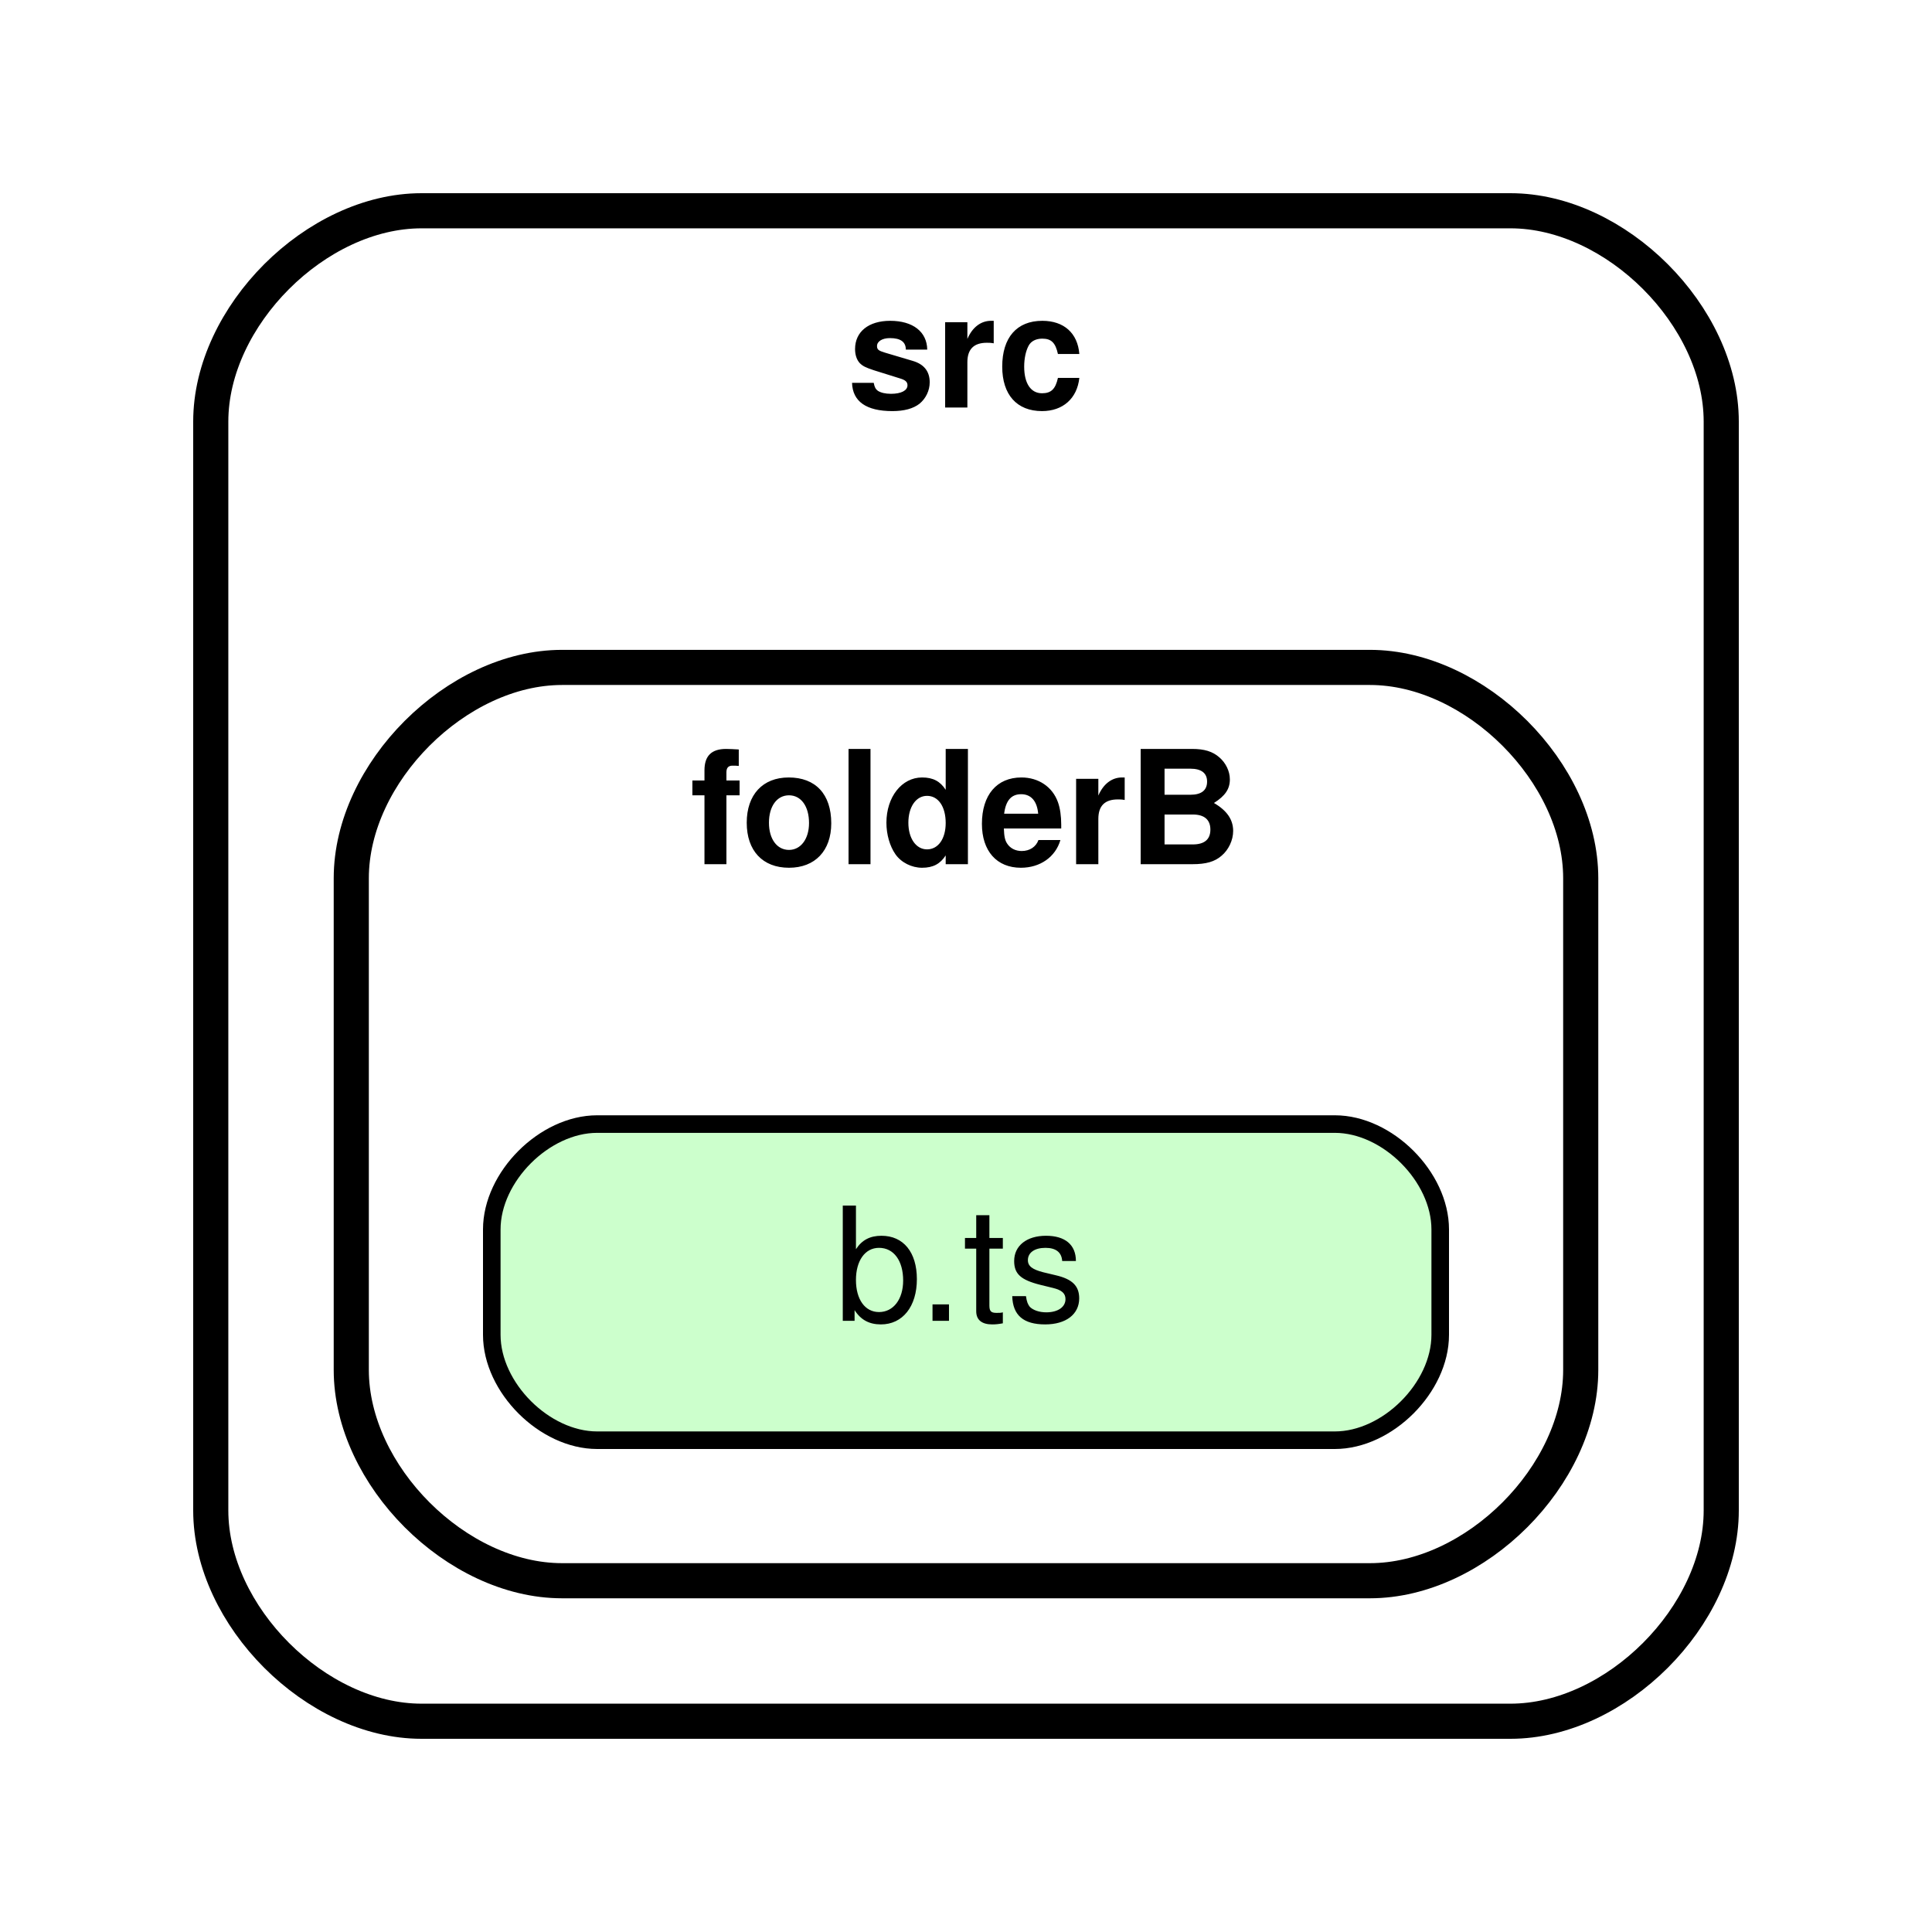
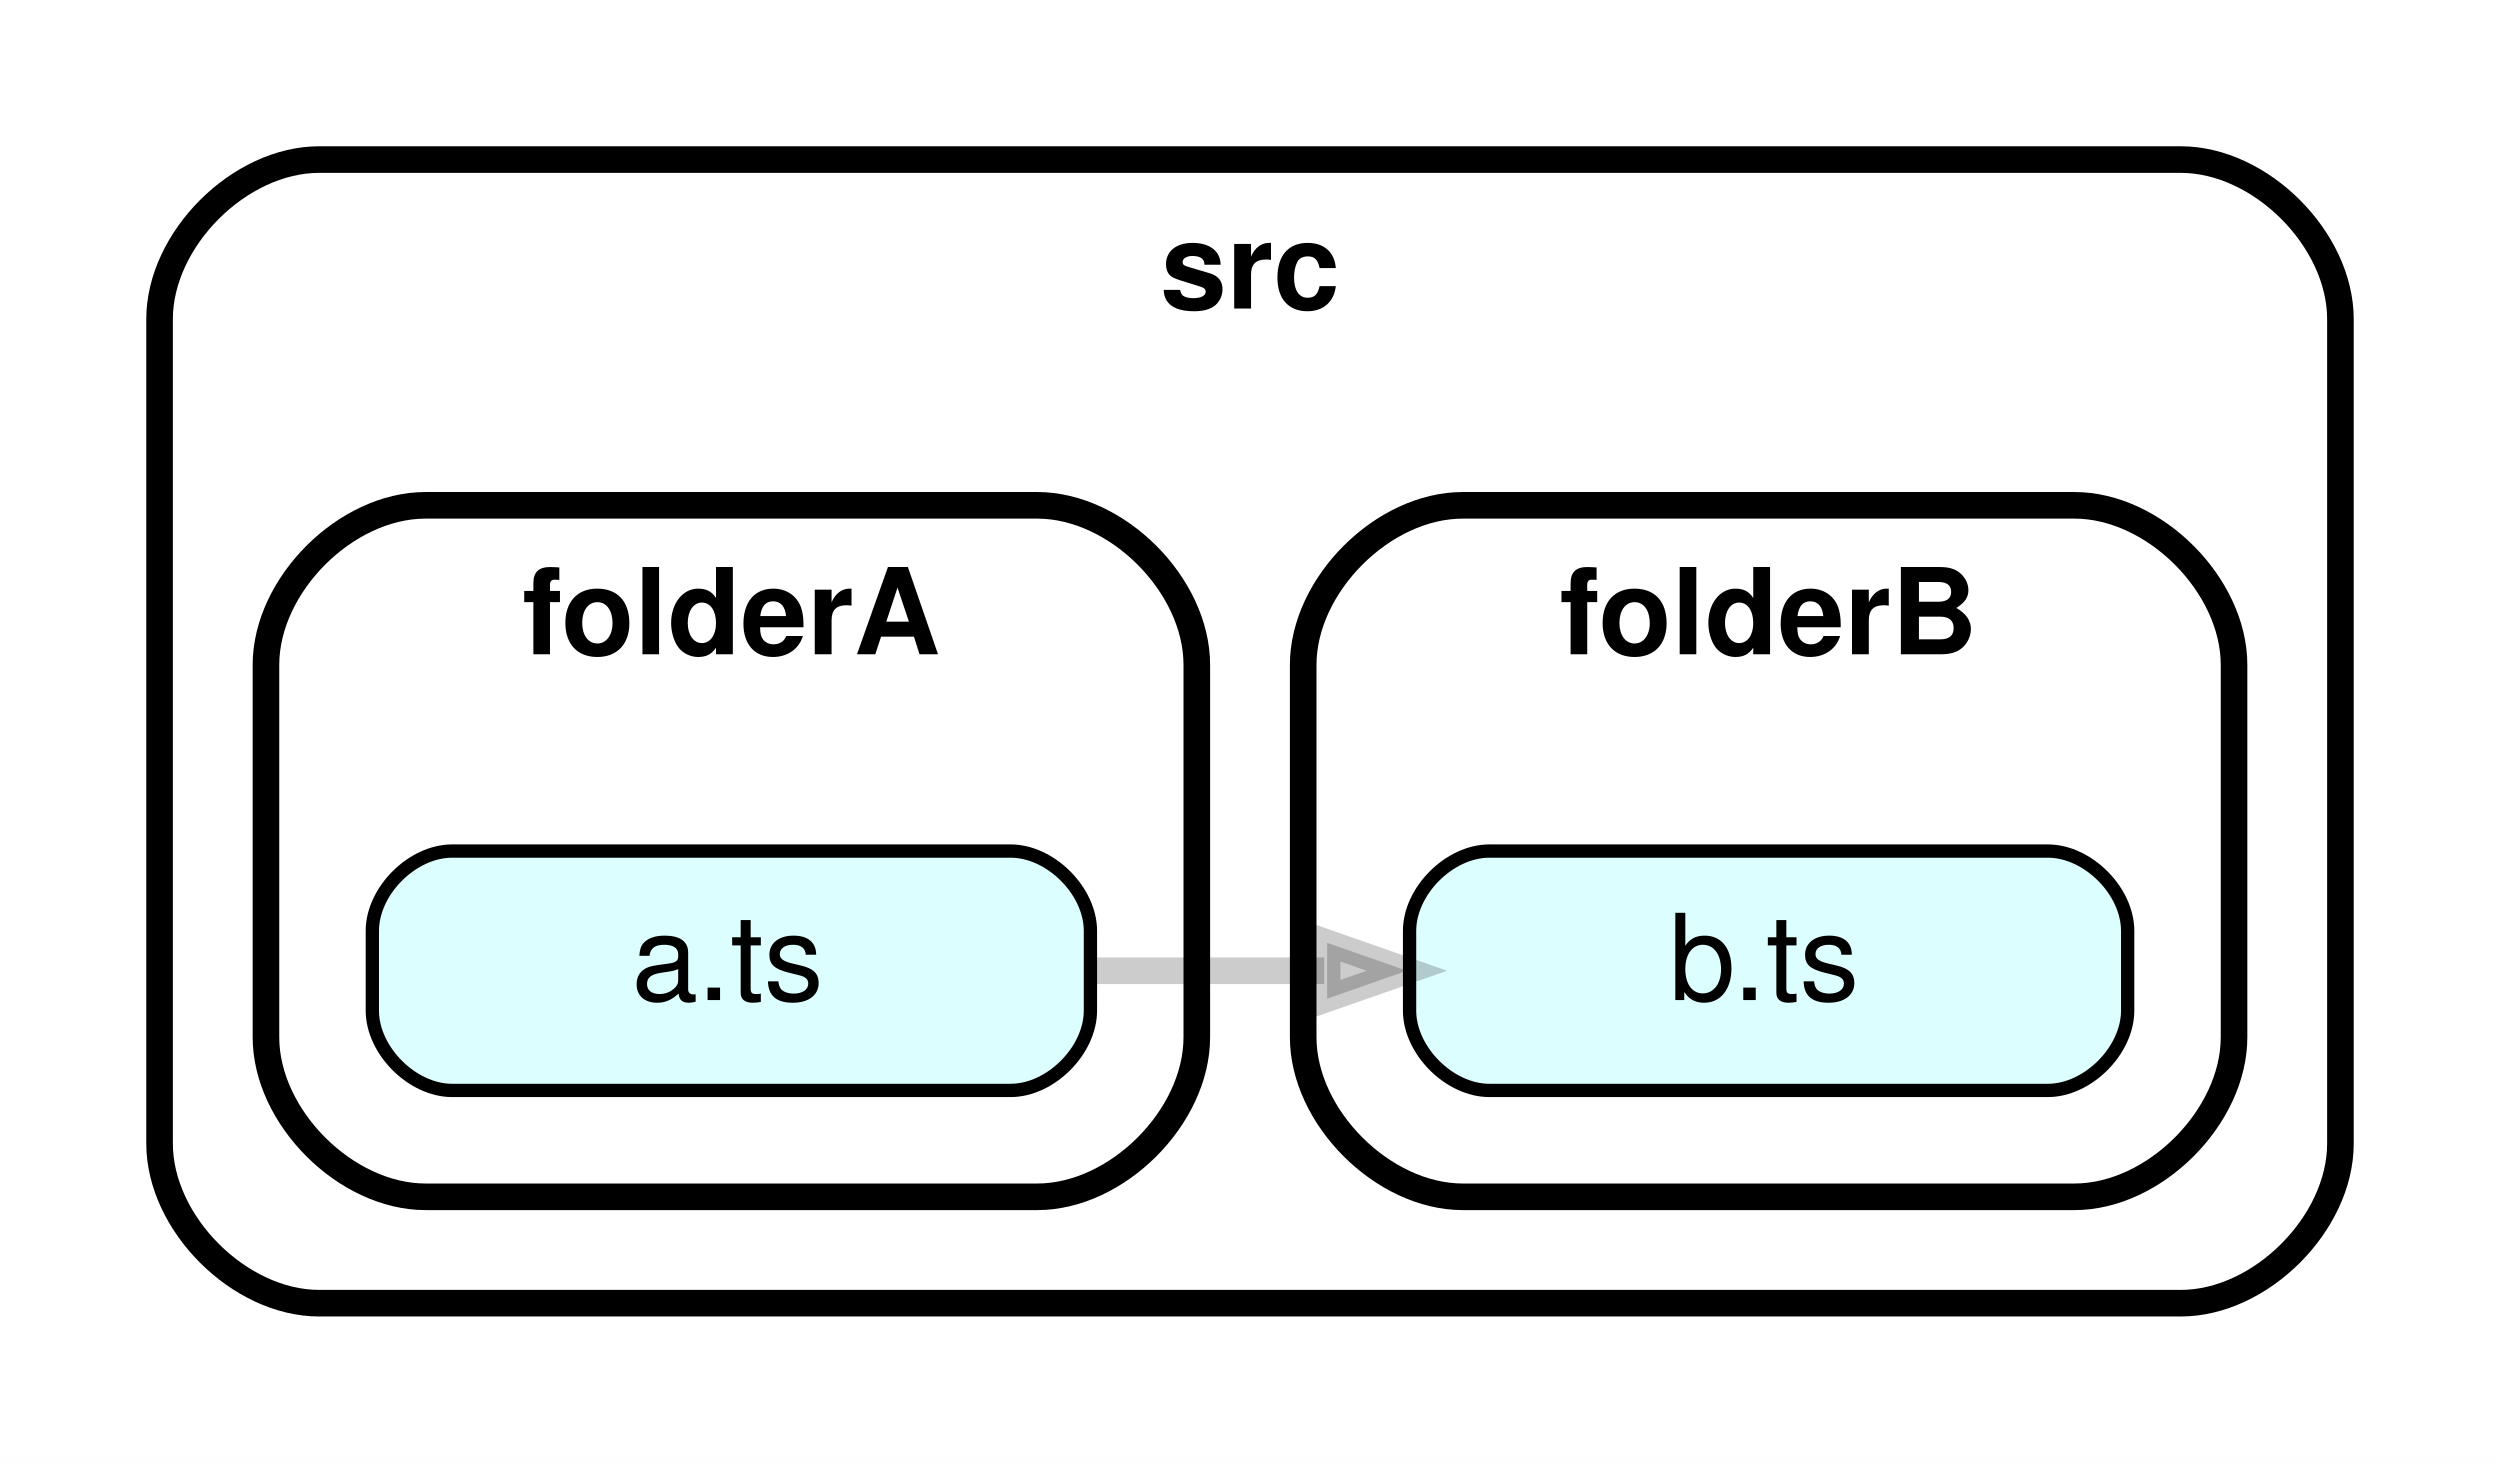
- <svg xmlns="http://www.w3.org/2000/svg" xmlns:xlink="http://www.w3.org/1999/xlink" width="110pt" height="110pt" viewBox="0.00 0.00 110.00 110.00">
+ <svg xmlns="http://www.w3.org/2000/svg" xmlns:xlink="http://www.w3.org/1999/xlink" width="188pt" height="110pt" viewBox="0.00 0.00 188.00 110.00">
  <g id="graph0" class="graph" transform="scale(1 1) rotate(0) translate(4 106)">
-     <polygon fill="white" stroke="transparent" points="-4,4 -4,-106 106,-106 106,4 -4,4" />
+     <polygon fill="white" stroke="transparent" points="-4,4 -4,-106 184,-106 184,4 -4,4" />
    <g id="clust1" class="cluster">
-       <path fill="#ffffff" stroke="black" stroke-width="2" d="M20,-8C20,-8 82,-8 82,-8 88,-8 94,-14 94,-20 94,-20 94,-82 94,-82 94,-88 88,-94 82,-94 82,-94 20,-94 20,-94 14,-94 8,-88 8,-82 8,-82 8,-20 8,-20 8,-14 14,-8 20,-8" />
-       <text text-anchor="middle" x="51" y="-82.8" font-family="Helvetica,sans-Serif" font-weight="bold" font-size="9.00">src</text>
+       <path fill="#ffffff" stroke="black" stroke-width="2" d="M20,-8C20,-8 160,-8 160,-8 166,-8 172,-14 172,-20 172,-20 172,-82 172,-82 172,-88 166,-94 160,-94 160,-94 20,-94 20,-94 14,-94 8,-88 8,-82 8,-82 8,-20 8,-20 8,-14 14,-8 20,-8" />
+       <text text-anchor="middle" x="90" y="-82.8" font-family="Helvetica,sans-Serif" font-weight="bold" font-size="9.00">src</text>
    </g>
    <g id="clust2" class="cluster">
      <path fill="#ffffff" stroke="black" stroke-width="2" d="M28,-16C28,-16 74,-16 74,-16 80,-16 86,-22 86,-28 86,-28 86,-56 86,-56 86,-62 80,-68 74,-68 74,-68 28,-68 28,-68 22,-68 16,-62 16,-56 16,-56 16,-28 16,-28 16,-22 22,-16 28,-16" />
-       <text text-anchor="middle" x="51" y="-56.8" font-family="Helvetica,sans-Serif" font-weight="bold" font-size="9.00">folderB</text>
+       <text text-anchor="middle" x="51" y="-56.8" font-family="Helvetica,sans-Serif" font-weight="bold" font-size="9.00">folderA</text>
+     </g>
+     <g id="clust3" class="cluster">
+       <path fill="#ffffff" stroke="black" stroke-width="2" d="M106,-16C106,-16 152,-16 152,-16 158,-16 164,-22 164,-28 164,-28 164,-56 164,-56 164,-62 158,-68 152,-68 152,-68 106,-68 106,-68 100,-68 94,-62 94,-56 94,-56 94,-28 94,-28 94,-22 100,-16 106,-16" />
+       <text text-anchor="middle" x="129" y="-56.8" font-family="Helvetica,sans-Serif" font-weight="bold" font-size="9.00">folderB</text>
    </g>
    <g id="node1" class="node">
      <g id="a_node1">
-         <a xlink:href="src/folderB/b.ts" xlink:title="b.ts">
-           <path fill="#ccffcc" stroke="black" d="M72,-42C72,-42 30,-42 30,-42 27,-42 24,-39 24,-36 24,-36 24,-30 24,-30 24,-27 27,-24 30,-24 30,-24 72,-24 72,-24 75,-24 78,-27 78,-30 78,-30 78,-36 78,-36 78,-39 75,-42 72,-42" />
-           <text text-anchor="start" x="43.5" y="-30.8" font-family="Helvetica,sans-Serif" font-size="9.00">b.ts</text>
+         <a xlink:href="src/folderA/a.ts" xlink:title="a.ts">
+           <path fill="#ddfeff" stroke="black" d="M72,-42C72,-42 30,-42 30,-42 27,-42 24,-39 24,-36 24,-36 24,-30 24,-30 24,-27 27,-24 30,-24 30,-24 72,-24 72,-24 75,-24 78,-27 78,-30 78,-30 78,-36 78,-36 78,-39 75,-42 72,-42" />
+           <text text-anchor="start" x="43.5" y="-30.8" font-family="Helvetica,sans-Serif" font-size="9.00">a.ts</text>
        </a>
      </g>
    </g>
+     <g id="node2" class="node">
+       <g id="a_node2">
+         <a xlink:href="src/folderB/b.ts" xlink:title="b.ts">
+           <path fill="#ddfeff" stroke="black" d="M150,-42C150,-42 108,-42 108,-42 105,-42 102,-39 102,-36 102,-36 102,-30 102,-30 102,-27 105,-24 108,-24 108,-24 150,-24 150,-24 153,-24 156,-27 156,-30 156,-30 156,-36 156,-36 156,-39 153,-42 150,-42" />
+           <text text-anchor="start" x="121.5" y="-30.8" font-family="Helvetica,sans-Serif" font-size="9.00">b.ts</text>
+         </a>
+       </g>
+     </g>
+     <g id="edge1" class="edge">
+       <path fill="none" stroke="#000000" stroke-width="2" stroke-opacity="0.2" d="M78.15,-33C83.77,-33 89.76,-33 95.58,-33" />
+       <polygon fill="#000000" fill-opacity="0.2" stroke="#000000" stroke-width="2" stroke-opacity="0.2" points="95.8,-35.1 101.8,-33 95.8,-30.9 95.8,-35.1" />
+     </g>
  </g>
</svg>
